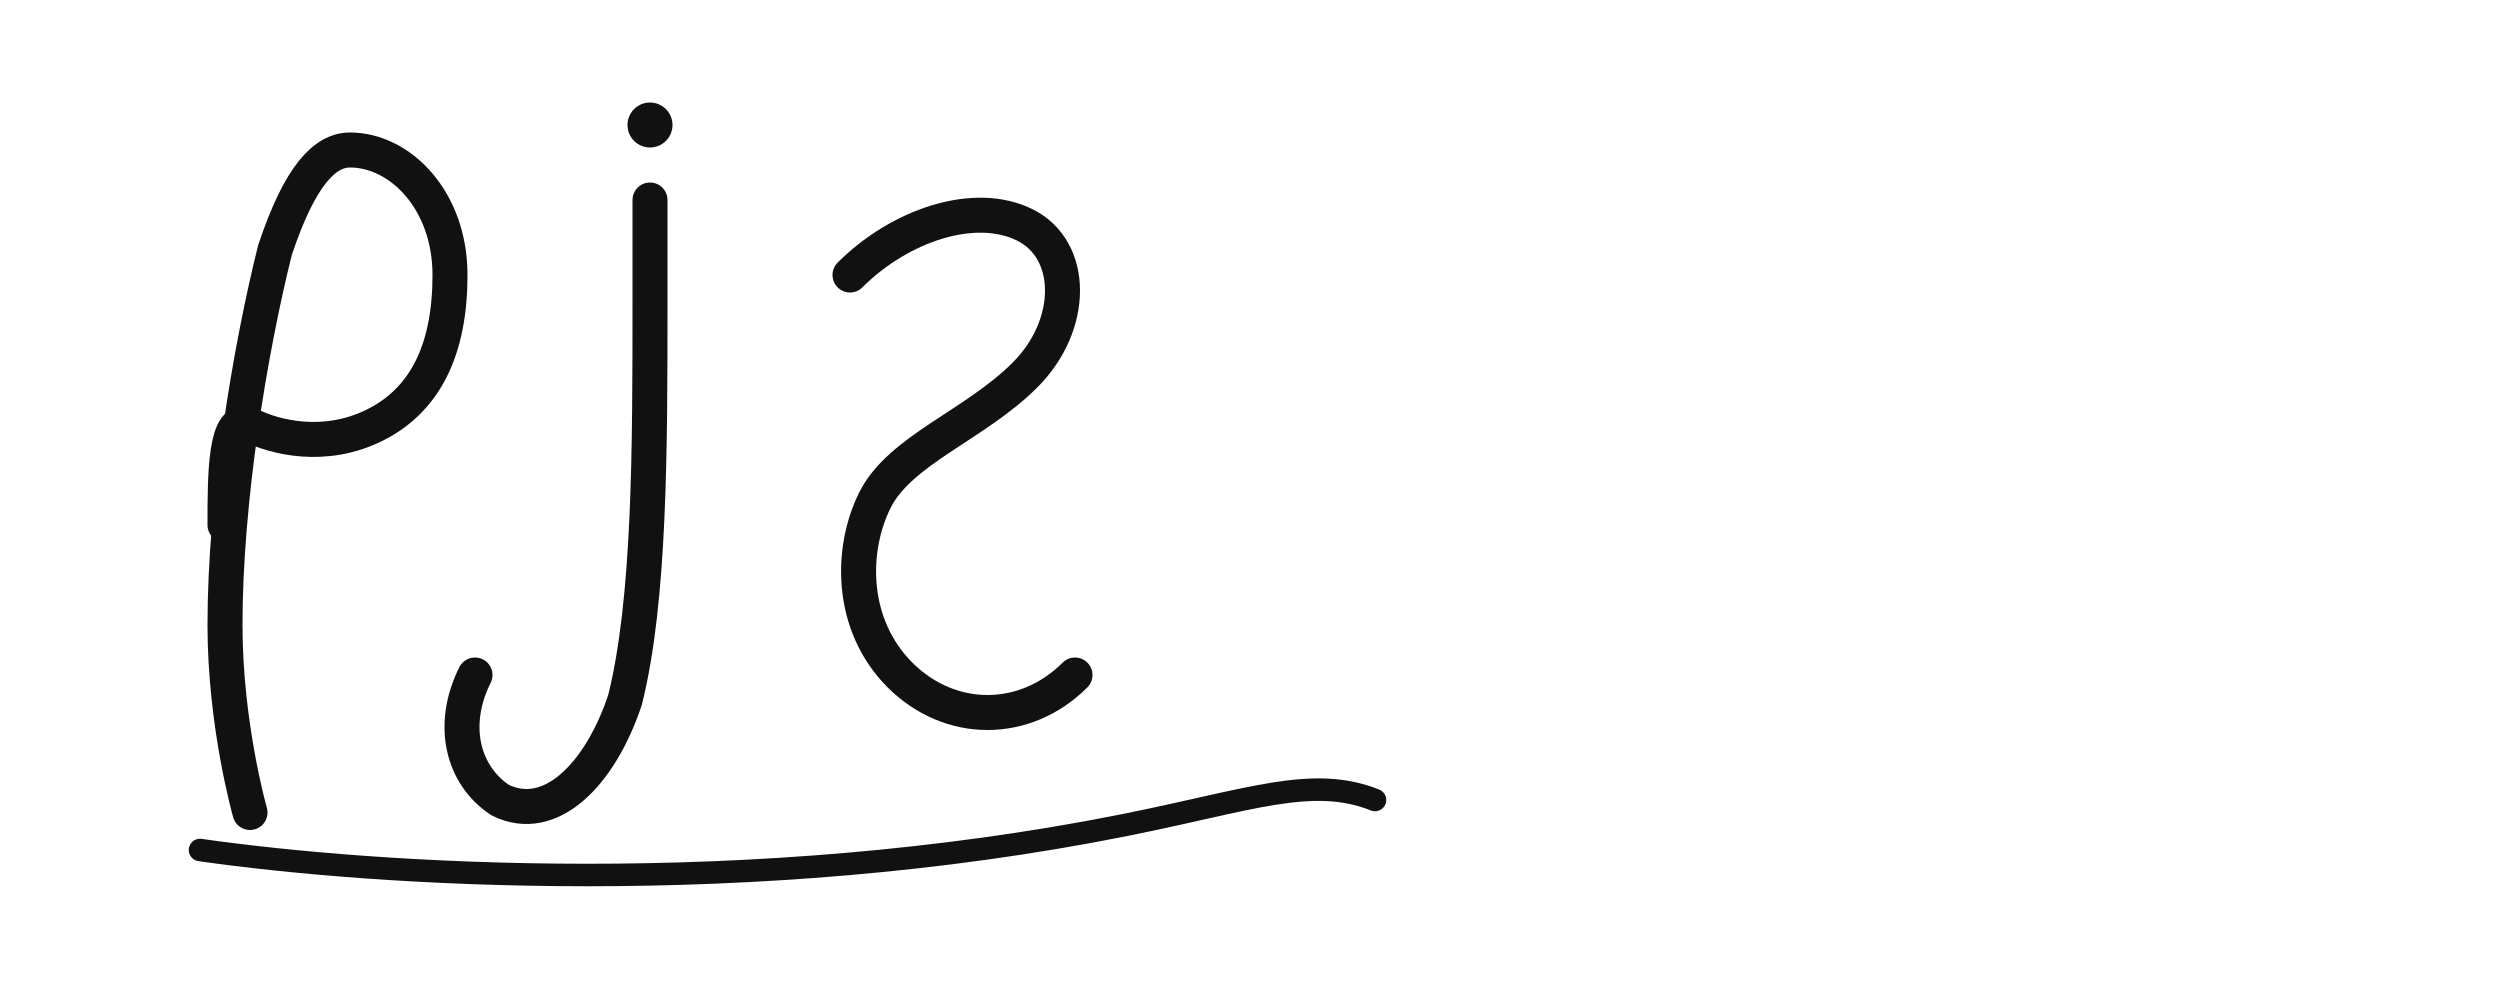
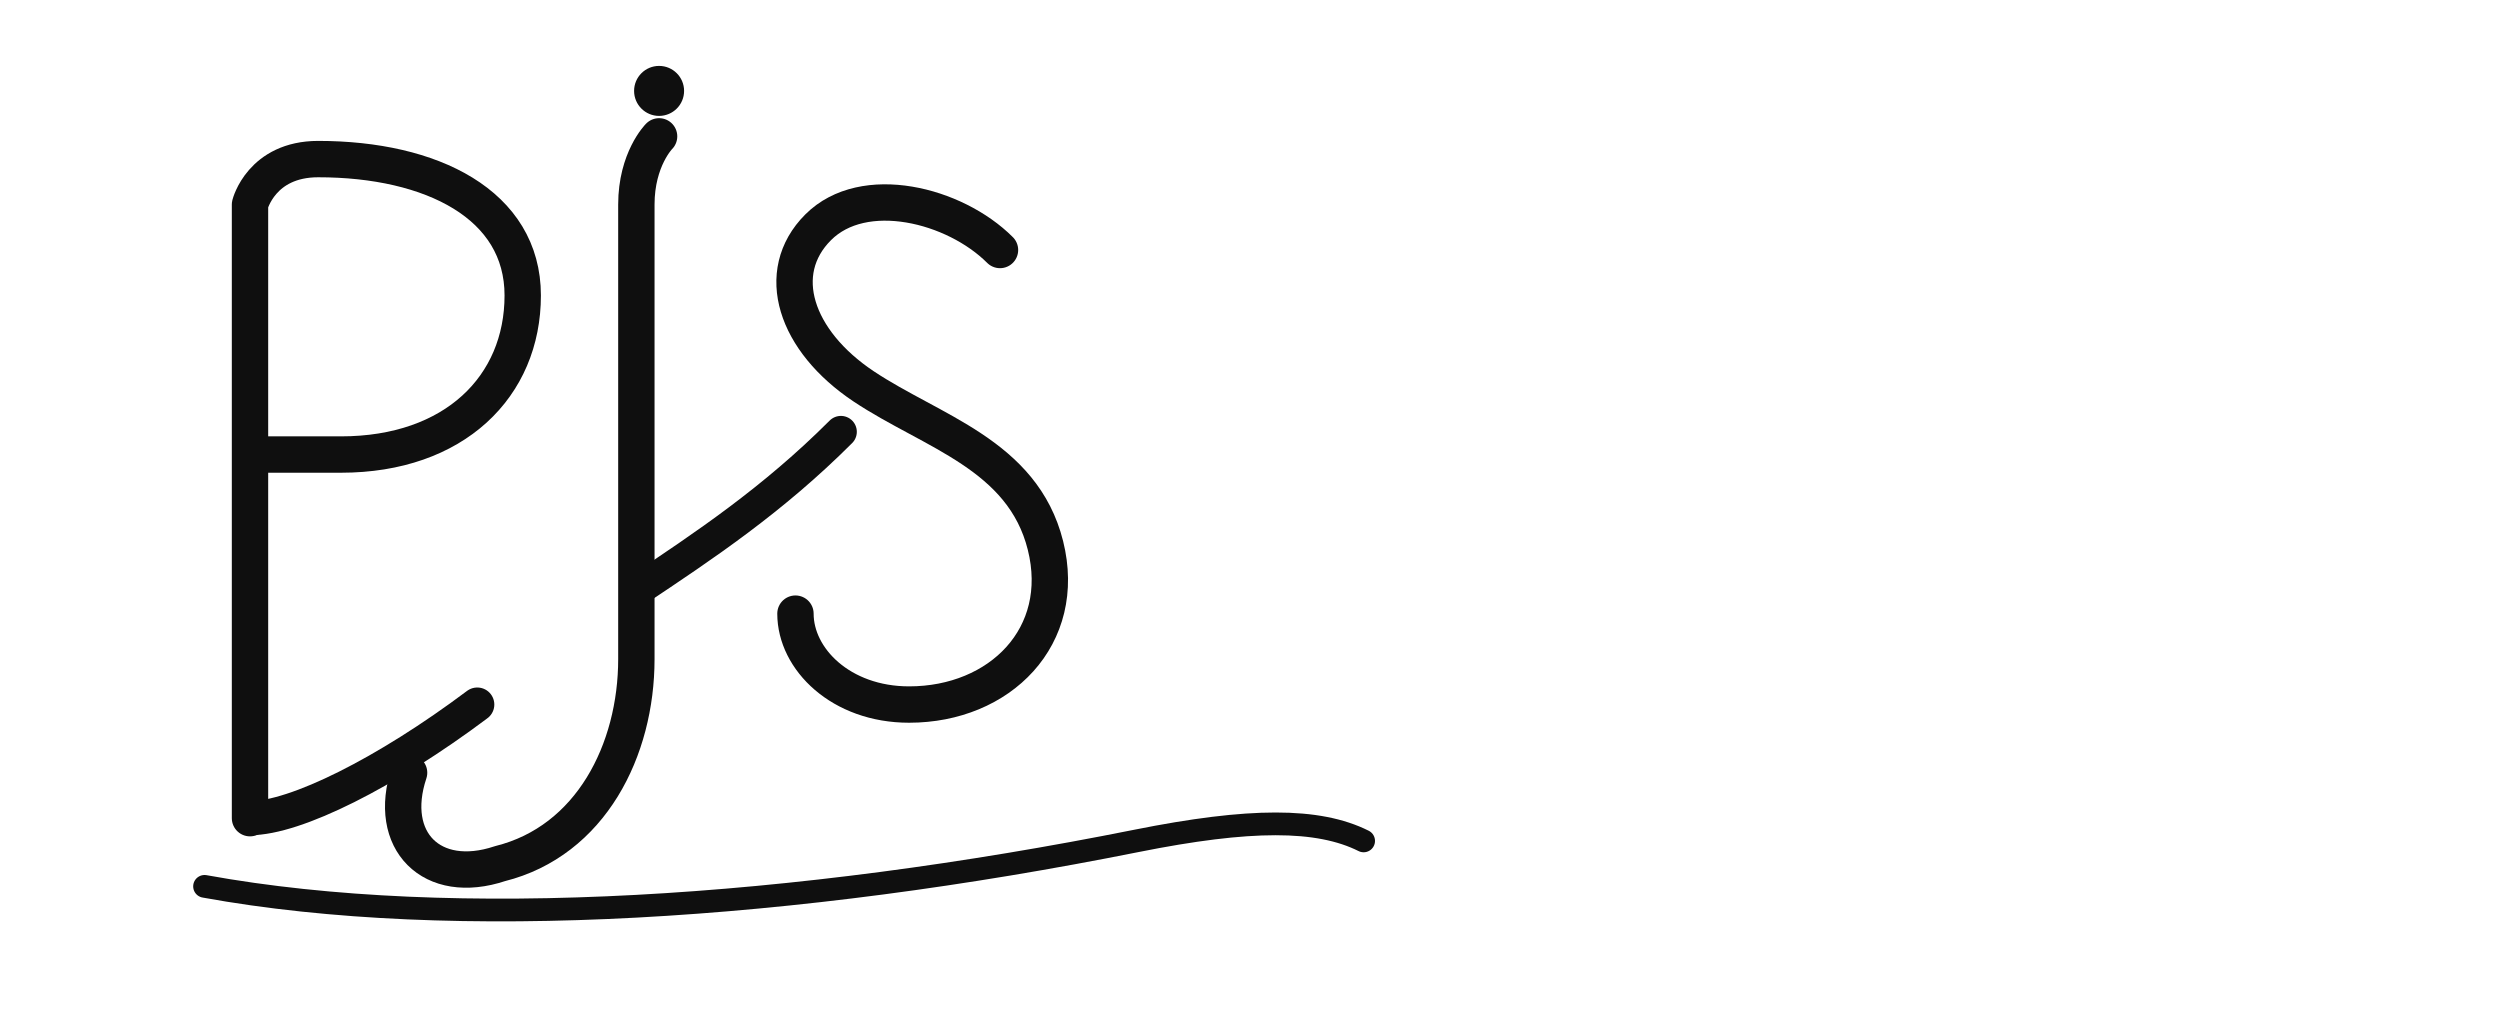
- <svg xmlns="http://www.w3.org/2000/svg" width="200" height="80" viewBox="0 0 200 80" fill="none">
-   <path d="M20 65 C20 65 18 58 18 50 C18 40 20 28 22 20 C24 14 26 12 28 12 C32 12 36 16 36 22 C36 28 34 32 30 34 C26 36 22 35 20 34 C18 33 18 38 18 42" stroke="#111111" stroke-width="2.8" stroke-linecap="round" stroke-linejoin="round" fill="none" />
-   <path d="M52 16 C52 16 52 18 52 24 C52 36 52 48 50 56 C48 62 44 66 40 64 C37 62 36 58 38 54" stroke="#111111" stroke-width="2.8" stroke-linecap="round" stroke-linejoin="round" fill="none" />
-   <circle cx="52" cy="10" r="1.8" fill="#111111" />
-   <path d="M68 22 C72 18 78 16 82 18 C86 20 86 26 82 30 C78 34 72 36 70 40 C68 44 68 50 72 54 C76 58 82 58 86 54" stroke="#111111" stroke-width="2.8" stroke-linecap="round" stroke-linejoin="round" fill="none" />
-   <path d="M16 68 C30 70 60 72 90 66 C100 64 105 62 110 64" stroke="#111111" stroke-width="1.8" stroke-linecap="round" fill="none" />
+ <svg xmlns="http://www.w3.org/2000/svg" width="220" height="90" viewBox="0 0 220 90" fill="none">
+   <path d="M22 72 L22 18 C22 18 23 14 28 14 C38 14 46 18 46 26 C46 34 40 40 30 40 L22 40" stroke="#0f0f0f" stroke-width="3.2" stroke-linecap="round" stroke-linejoin="round" fill="none" />
+   <path d="M22 72 C26 72 34 68 42 62" stroke="#0f0f0f" stroke-width="3.0" stroke-linecap="round" fill="none" />
+   <path d="M58 12 C58 12 56 14 56 18 L56 58 C56 66 52 74 44 76 C38 78 34 74 36 68" stroke="#0f0f0f" stroke-width="3.2" stroke-linecap="round" stroke-linejoin="round" fill="none" />
+   <circle cx="58" cy="8" r="2.2" fill="#0f0f0f" />
+   <path d="M56 52 C62 48 68 44 74 38" stroke="#0f0f0f" stroke-width="2.8" stroke-linecap="round" fill="none" />
+   <path d="M88 22 C84 18 76 16 72 20 C68 24 70 30 76 34 C82 38 90 40 92 48 C94 56 88 62 80 62 C74 62 70 58 70 54" stroke="#0f0f0f" stroke-width="3.2" stroke-linecap="round" stroke-linejoin="round" fill="none" />
+   <path d="M18 78 C40 82 70 80 100 74 C110 72 116 72 120 74" stroke="#0f0f0f" stroke-width="2.0" stroke-linecap="round" fill="none" />
</svg>
